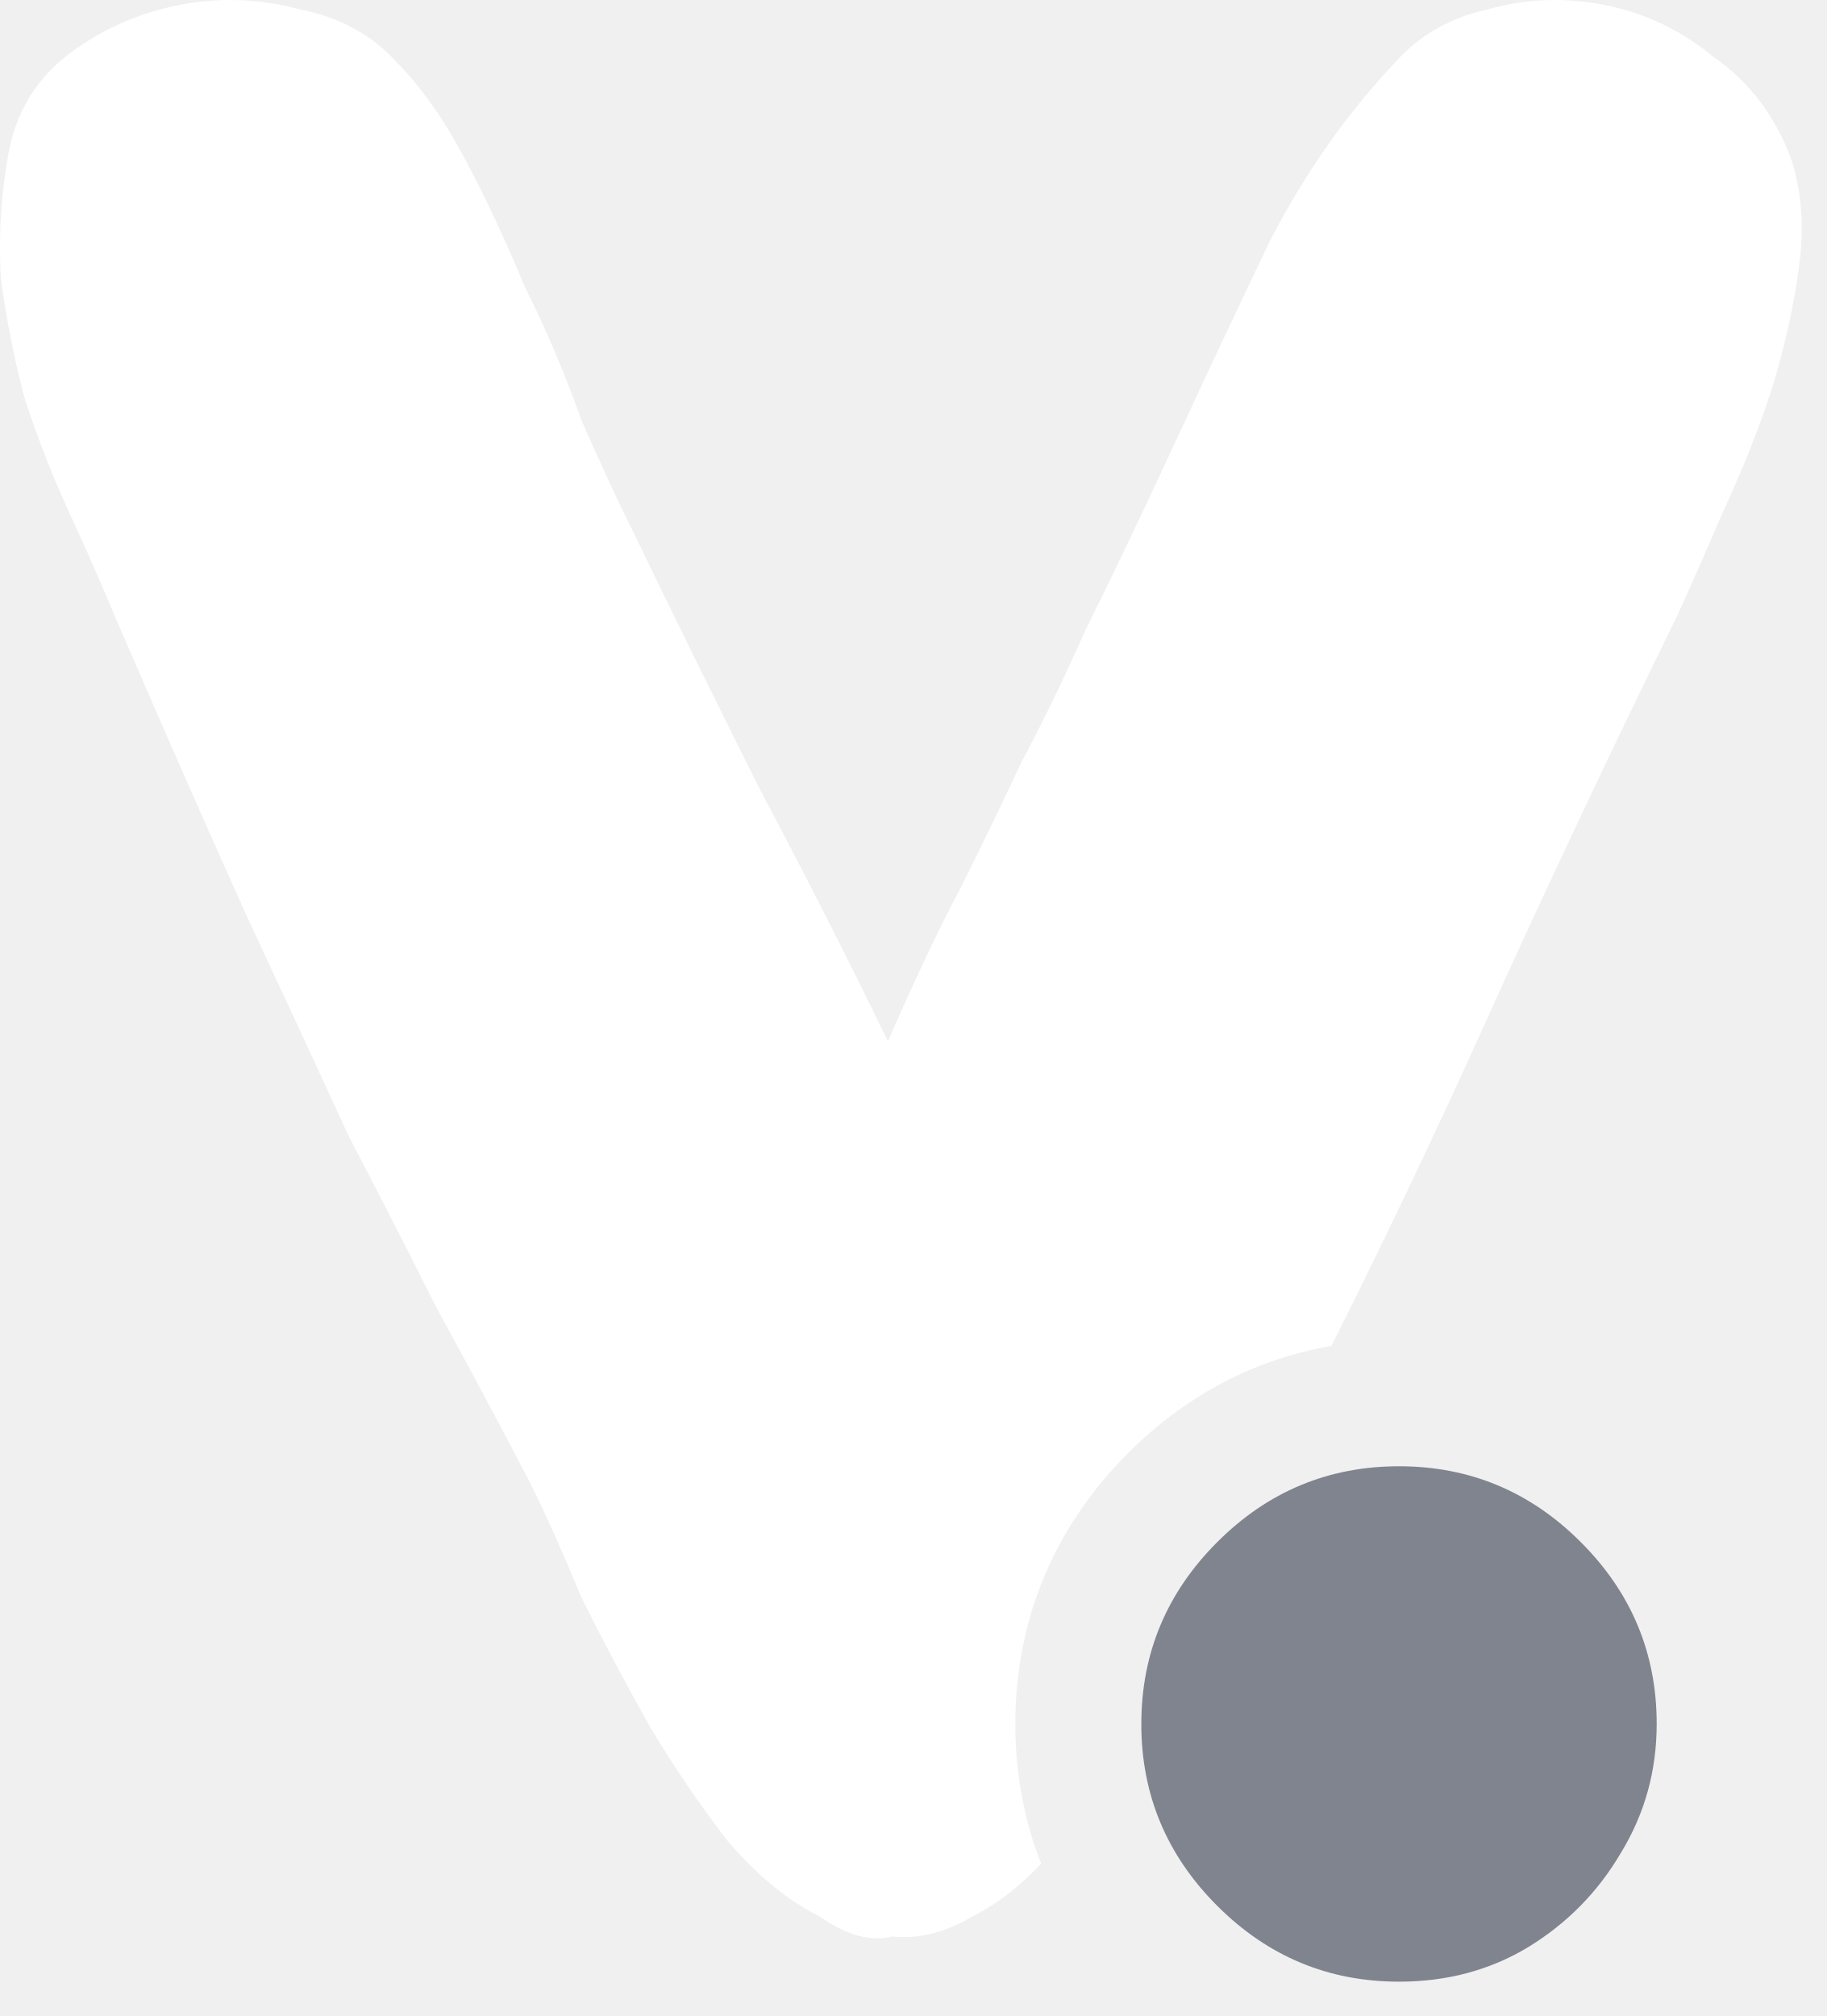
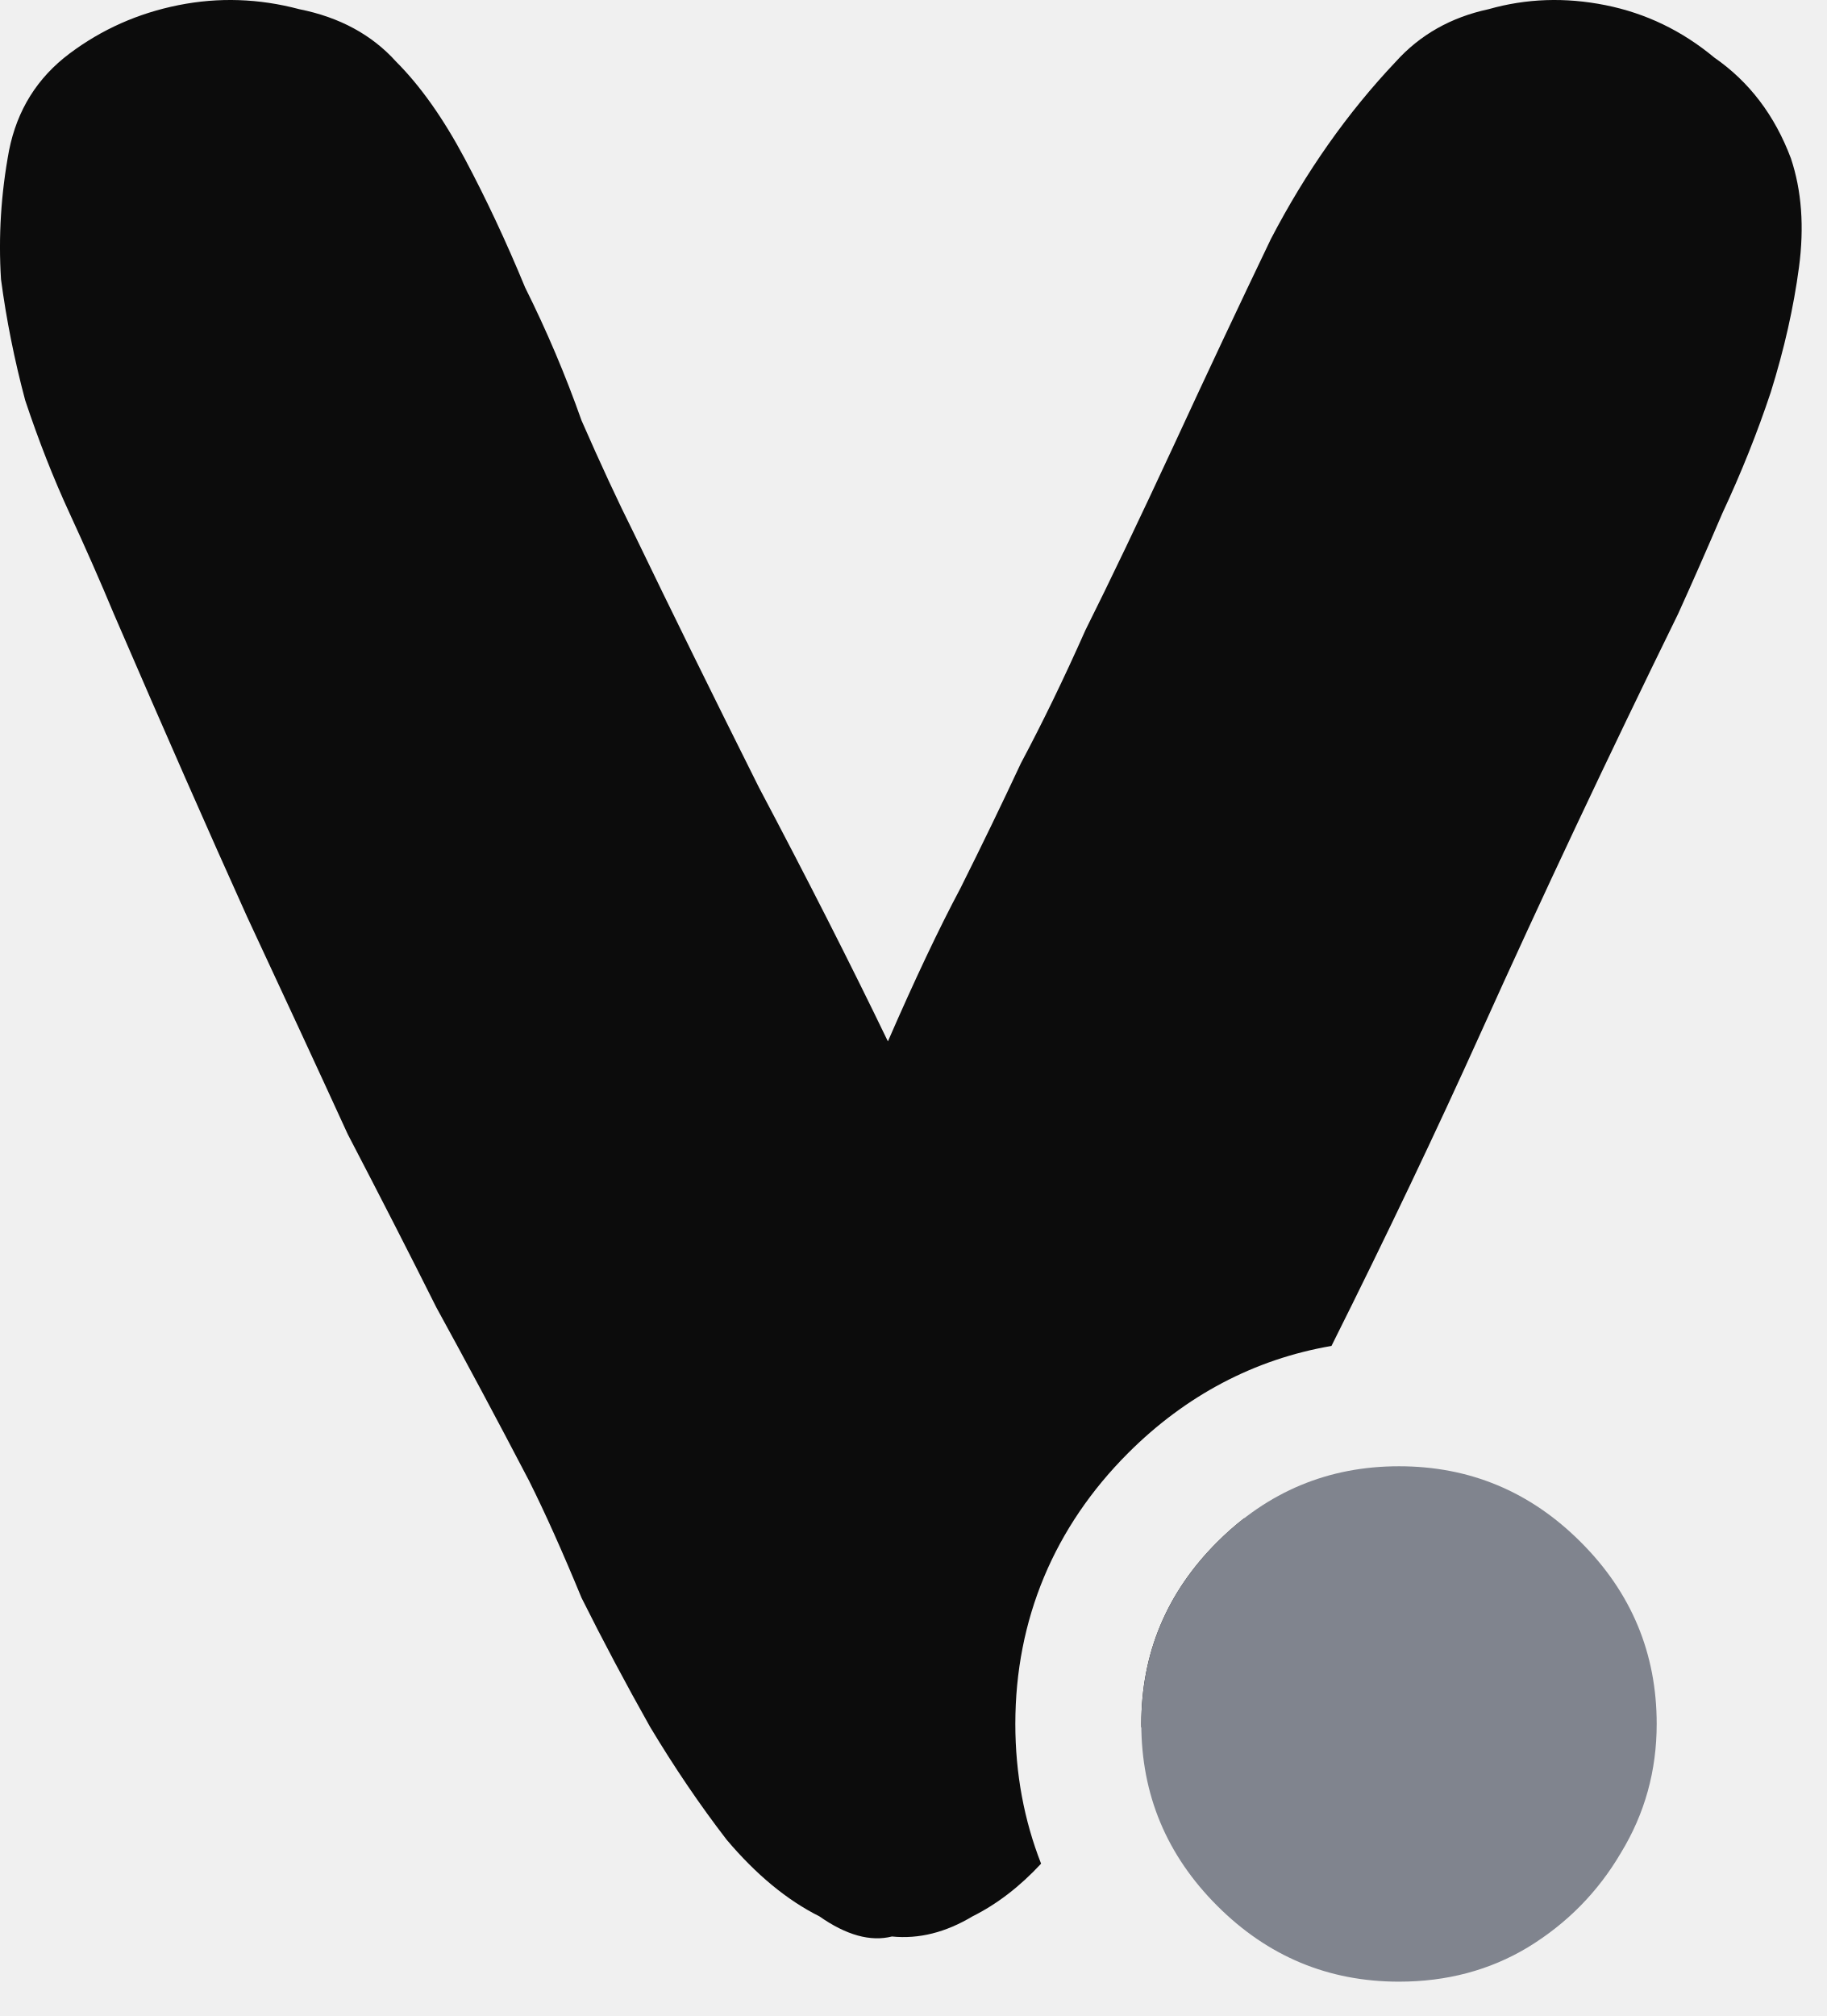
<svg xmlns="http://www.w3.org/2000/svg" width="29" height="32" viewBox="0 0 29 32" fill="none">
-   <path fill-rule="evenodd" clip-rule="evenodd" d="M28.56 4.242C28.645 3.602 28.603 3.026 28.432 2.514C28.176 1.832 27.771 1.298 27.216 0.914C26.704 0.488 26.128 0.21 25.488 0.082C24.848 -0.046 24.229 -0.024 23.632 0.146C23.035 0.274 22.544 0.552 22.16 0.978C21.392 1.789 20.731 2.728 20.176 3.794C19.664 4.861 19.152 5.949 18.64 7.058C18.085 8.253 17.616 9.234 17.232 10.002C16.891 10.77 16.549 11.474 16.208 12.114C15.909 12.754 15.589 13.416 15.248 14.098C14.907 14.738 14.523 15.549 14.096 16.53C13.499 15.293 12.816 13.949 12.048 12.498C11.323 11.048 10.661 9.704 10.064 8.466C9.808 7.954 9.531 7.357 9.232 6.674C8.976 5.949 8.677 5.245 8.336 4.562C8.037 3.837 7.717 3.154 7.376 2.514C7.035 1.874 6.672 1.362 6.288 0.978C5.904 0.552 5.392 0.274 4.752 0.146C4.112 -0.024 3.472 -0.046 2.832 0.082C2.192 0.21 1.616 0.466 1.104 0.85C0.592 1.234 0.272 1.746 0.144 2.386C0.016 3.069 -0.027 3.752 0.016 4.434C0.101 5.074 0.229 5.714 0.4 6.354C0.613 6.994 0.848 7.592 1.104 8.146C1.36 8.701 1.595 9.234 1.808 9.746C2.619 11.624 3.323 13.224 3.92 14.546C4.517 15.826 5.051 16.978 5.52 18.002C6.032 18.984 6.501 19.901 6.928 20.754C7.397 21.608 7.888 22.525 8.4 23.506C8.656 24.018 8.933 24.637 9.232 25.362C9.573 26.045 9.936 26.728 10.32 27.41C10.704 28.05 11.109 28.648 11.536 29.202C12.005 29.757 12.496 30.162 13.008 30.418C13.435 30.717 13.819 30.824 14.16 30.738C14.587 30.781 15.013 30.674 15.44 30.418C15.827 30.225 16.19 29.946 16.528 29.582C16.258 28.893 16.119 28.15 16.119 27.364C16.119 25.705 16.737 24.237 17.91 23.064C18.823 22.151 19.915 21.574 21.138 21.364C22.014 19.612 22.802 17.958 23.504 16.402C24.485 14.226 25.531 12.008 26.64 9.746C26.853 9.277 27.088 8.744 27.344 8.146C27.643 7.506 27.899 6.866 28.112 6.226C28.325 5.544 28.475 4.882 28.56 4.242ZM19.758 24.095C19.608 24.211 19.464 24.338 19.324 24.478C18.521 25.281 18.119 26.243 18.119 27.364C18.119 27.384 18.119 27.404 18.12 27.424C18.122 27.42 18.125 27.415 18.128 27.41C18.512 26.728 18.853 26.045 19.152 25.362C19.372 24.896 19.573 24.474 19.758 24.095Z" fill="white" />
+   <path fill-rule="evenodd" clip-rule="evenodd" d="M28.56 4.242C28.645 3.602 28.603 3.026 28.432 2.514C28.176 1.832 27.771 1.298 27.216 0.914C26.704 0.488 26.128 0.21 25.488 0.082C24.848 -0.046 24.229 -0.024 23.632 0.146C23.035 0.274 22.544 0.552 22.16 0.978C21.392 1.789 20.731 2.728 20.176 3.794C19.664 4.861 19.152 5.949 18.64 7.058C18.085 8.253 17.616 9.234 17.232 10.002C16.891 10.77 16.549 11.474 16.208 12.114C15.909 12.754 15.589 13.416 15.248 14.098C14.907 14.738 14.523 15.549 14.096 16.53C13.499 15.293 12.816 13.949 12.048 12.498C11.323 11.048 10.661 9.704 10.064 8.466C9.808 7.954 9.531 7.357 9.232 6.674C8.976 5.949 8.677 5.245 8.336 4.562C8.037 3.837 7.717 3.154 7.376 2.514C7.035 1.874 6.672 1.362 6.288 0.978C5.904 0.552 5.392 0.274 4.752 0.146C4.112 -0.024 3.472 -0.046 2.832 0.082C2.192 0.21 1.616 0.466 1.104 0.85C0.592 1.234 0.272 1.746 0.144 2.386C0.016 3.069 -0.027 3.752 0.016 4.434C0.101 5.074 0.229 5.714 0.4 6.354C0.613 6.994 0.848 7.592 1.104 8.146C1.36 8.701 1.595 9.234 1.808 9.746C2.619 11.624 3.323 13.224 3.92 14.546C4.517 15.826 5.051 16.978 5.52 18.002C6.032 18.984 6.501 19.901 6.928 20.754C7.397 21.608 7.888 22.525 8.4 23.506C8.656 24.018 8.933 24.637 9.232 25.362C9.573 26.045 9.936 26.728 10.32 27.41C10.704 28.05 11.109 28.648 11.536 29.202C12.005 29.757 12.496 30.162 13.008 30.418C13.435 30.717 13.819 30.824 14.16 30.738C14.587 30.781 15.013 30.674 15.44 30.418C15.827 30.225 16.19 29.946 16.528 29.582C16.258 28.893 16.119 28.15 16.119 27.364C16.119 25.705 16.737 24.237 17.91 23.064C18.823 22.151 19.915 21.574 21.138 21.364C22.014 19.612 22.802 17.958 23.504 16.402C24.485 14.226 25.531 12.008 26.64 9.746C26.853 9.277 27.088 8.744 27.344 8.146C27.643 7.506 27.899 6.866 28.112 6.226C28.325 5.544 28.475 4.882 28.56 4.242ZM19.758 24.095C19.608 24.211 19.464 24.338 19.324 24.478C18.521 25.281 18.119 26.243 18.119 27.364C18.119 27.384 18.119 27.404 18.12 27.424C18.122 27.42 18.125 27.415 18.128 27.41C18.512 26.728 18.853 26.045 19.152 25.362C19.372 24.896 19.573 24.474 19.758 24.095Z" fill="#0C0C0C" />
  <path d="M22.21 31.455C21.089 31.455 20.127 31.054 19.324 30.251C18.521 29.448 18.119 28.486 18.119 27.364C18.119 26.243 18.521 25.281 19.324 24.478C20.127 23.675 21.089 23.274 22.21 23.274C23.331 23.274 24.294 23.675 25.096 24.478C25.9 25.281 26.301 26.243 26.301 27.364C26.301 28.107 26.112 28.789 25.733 29.41C25.369 30.031 24.877 30.531 24.256 30.91C23.65 31.274 22.968 31.455 22.21 31.455Z" fill="#80848E" />
</svg>
